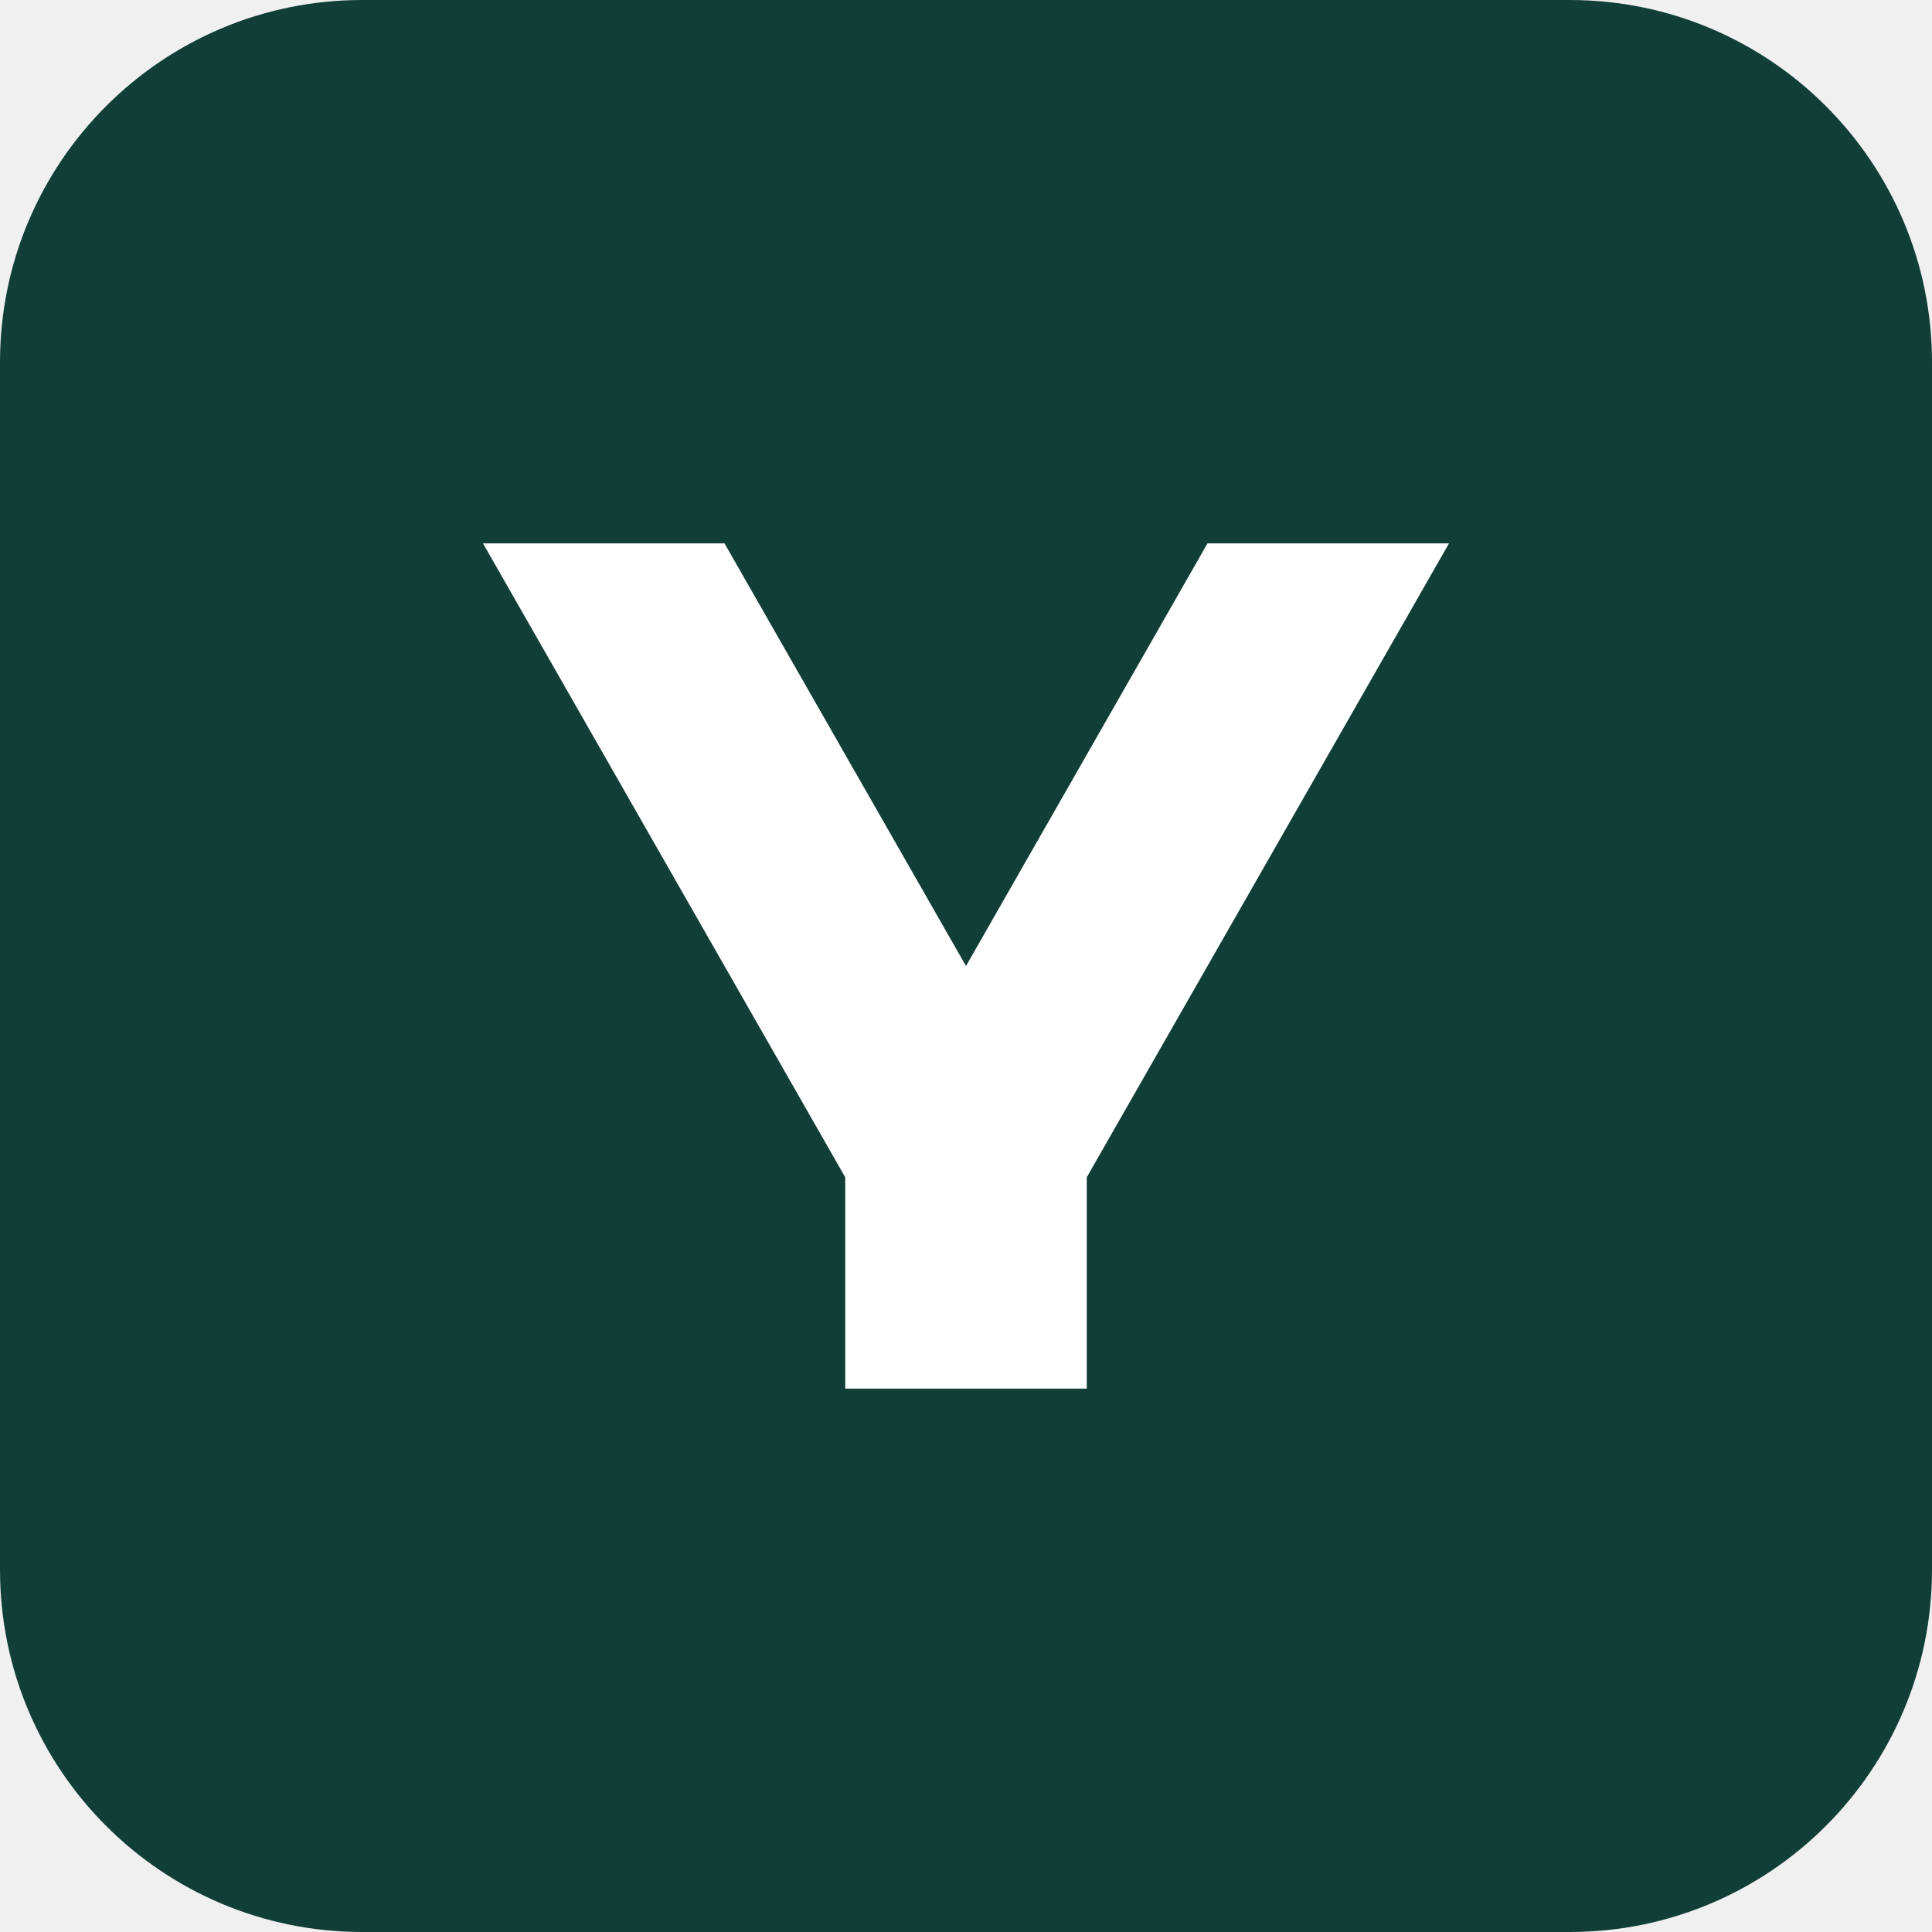
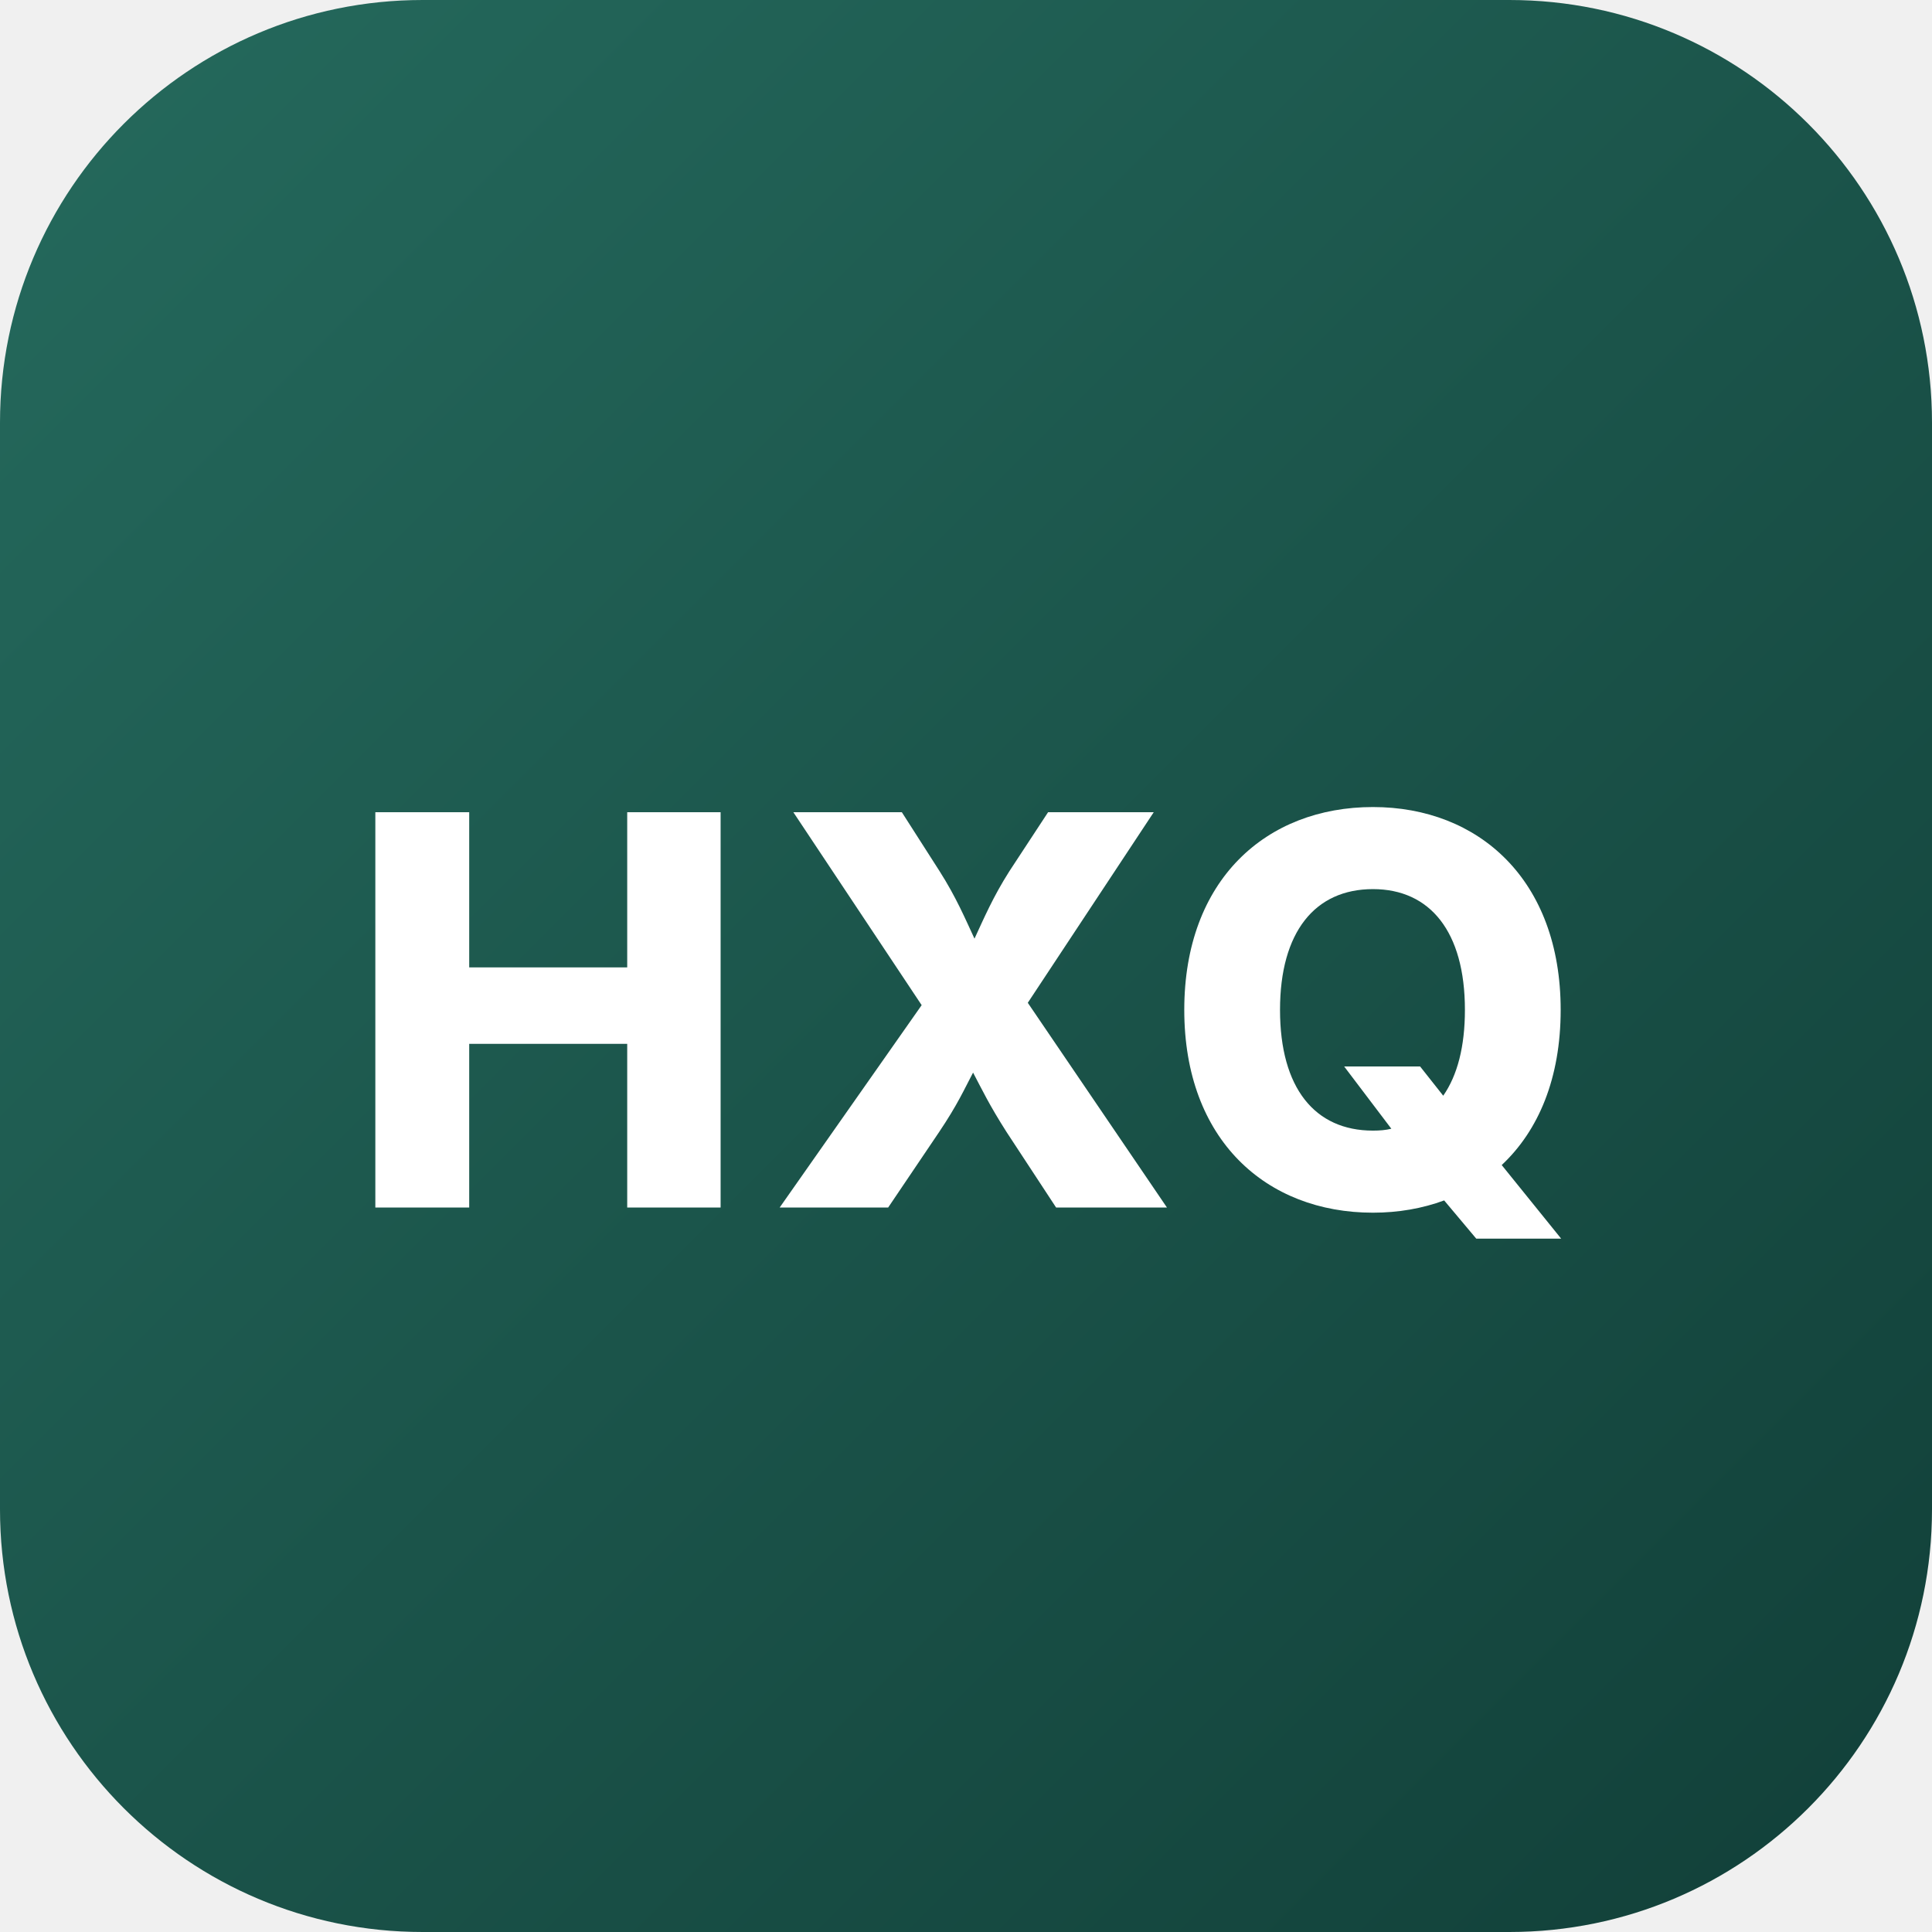
- <svg xmlns="http://www.w3.org/2000/svg" viewBox="0 0 64 64" role="img" aria-label="YN">
-   <rect width="64" height="64" rx="12" fill="#113f38" />
-   <path d="M16 18h8l8 14 8-14h8L36 39v7h-8v-7L16 18Z" fill="#ffffff" />
+ <svg xmlns="http://www.w3.org/2000/svg" viewBox="0 0 64 64" role="img" aria-label="HXQ">
+   <defs>
+     <linearGradient id="g" x1="0" y1="0" x2="1" y2="1">
+       <stop offset="0%" stop-color="#256a5d" />
+       <stop offset="100%" stop-color="#113f38" />
+     </linearGradient>
+   </defs>
+   <rect width="64" height="64" rx="14" fill="url(#g)" />
+   <text x="32" y="40" text-anchor="middle" font-family="Inter, Arial, sans-serif" font-size="18" font-weight="800" fill="#ffffff" letter-spacing="0.5">HXQ</text>
</svg>
